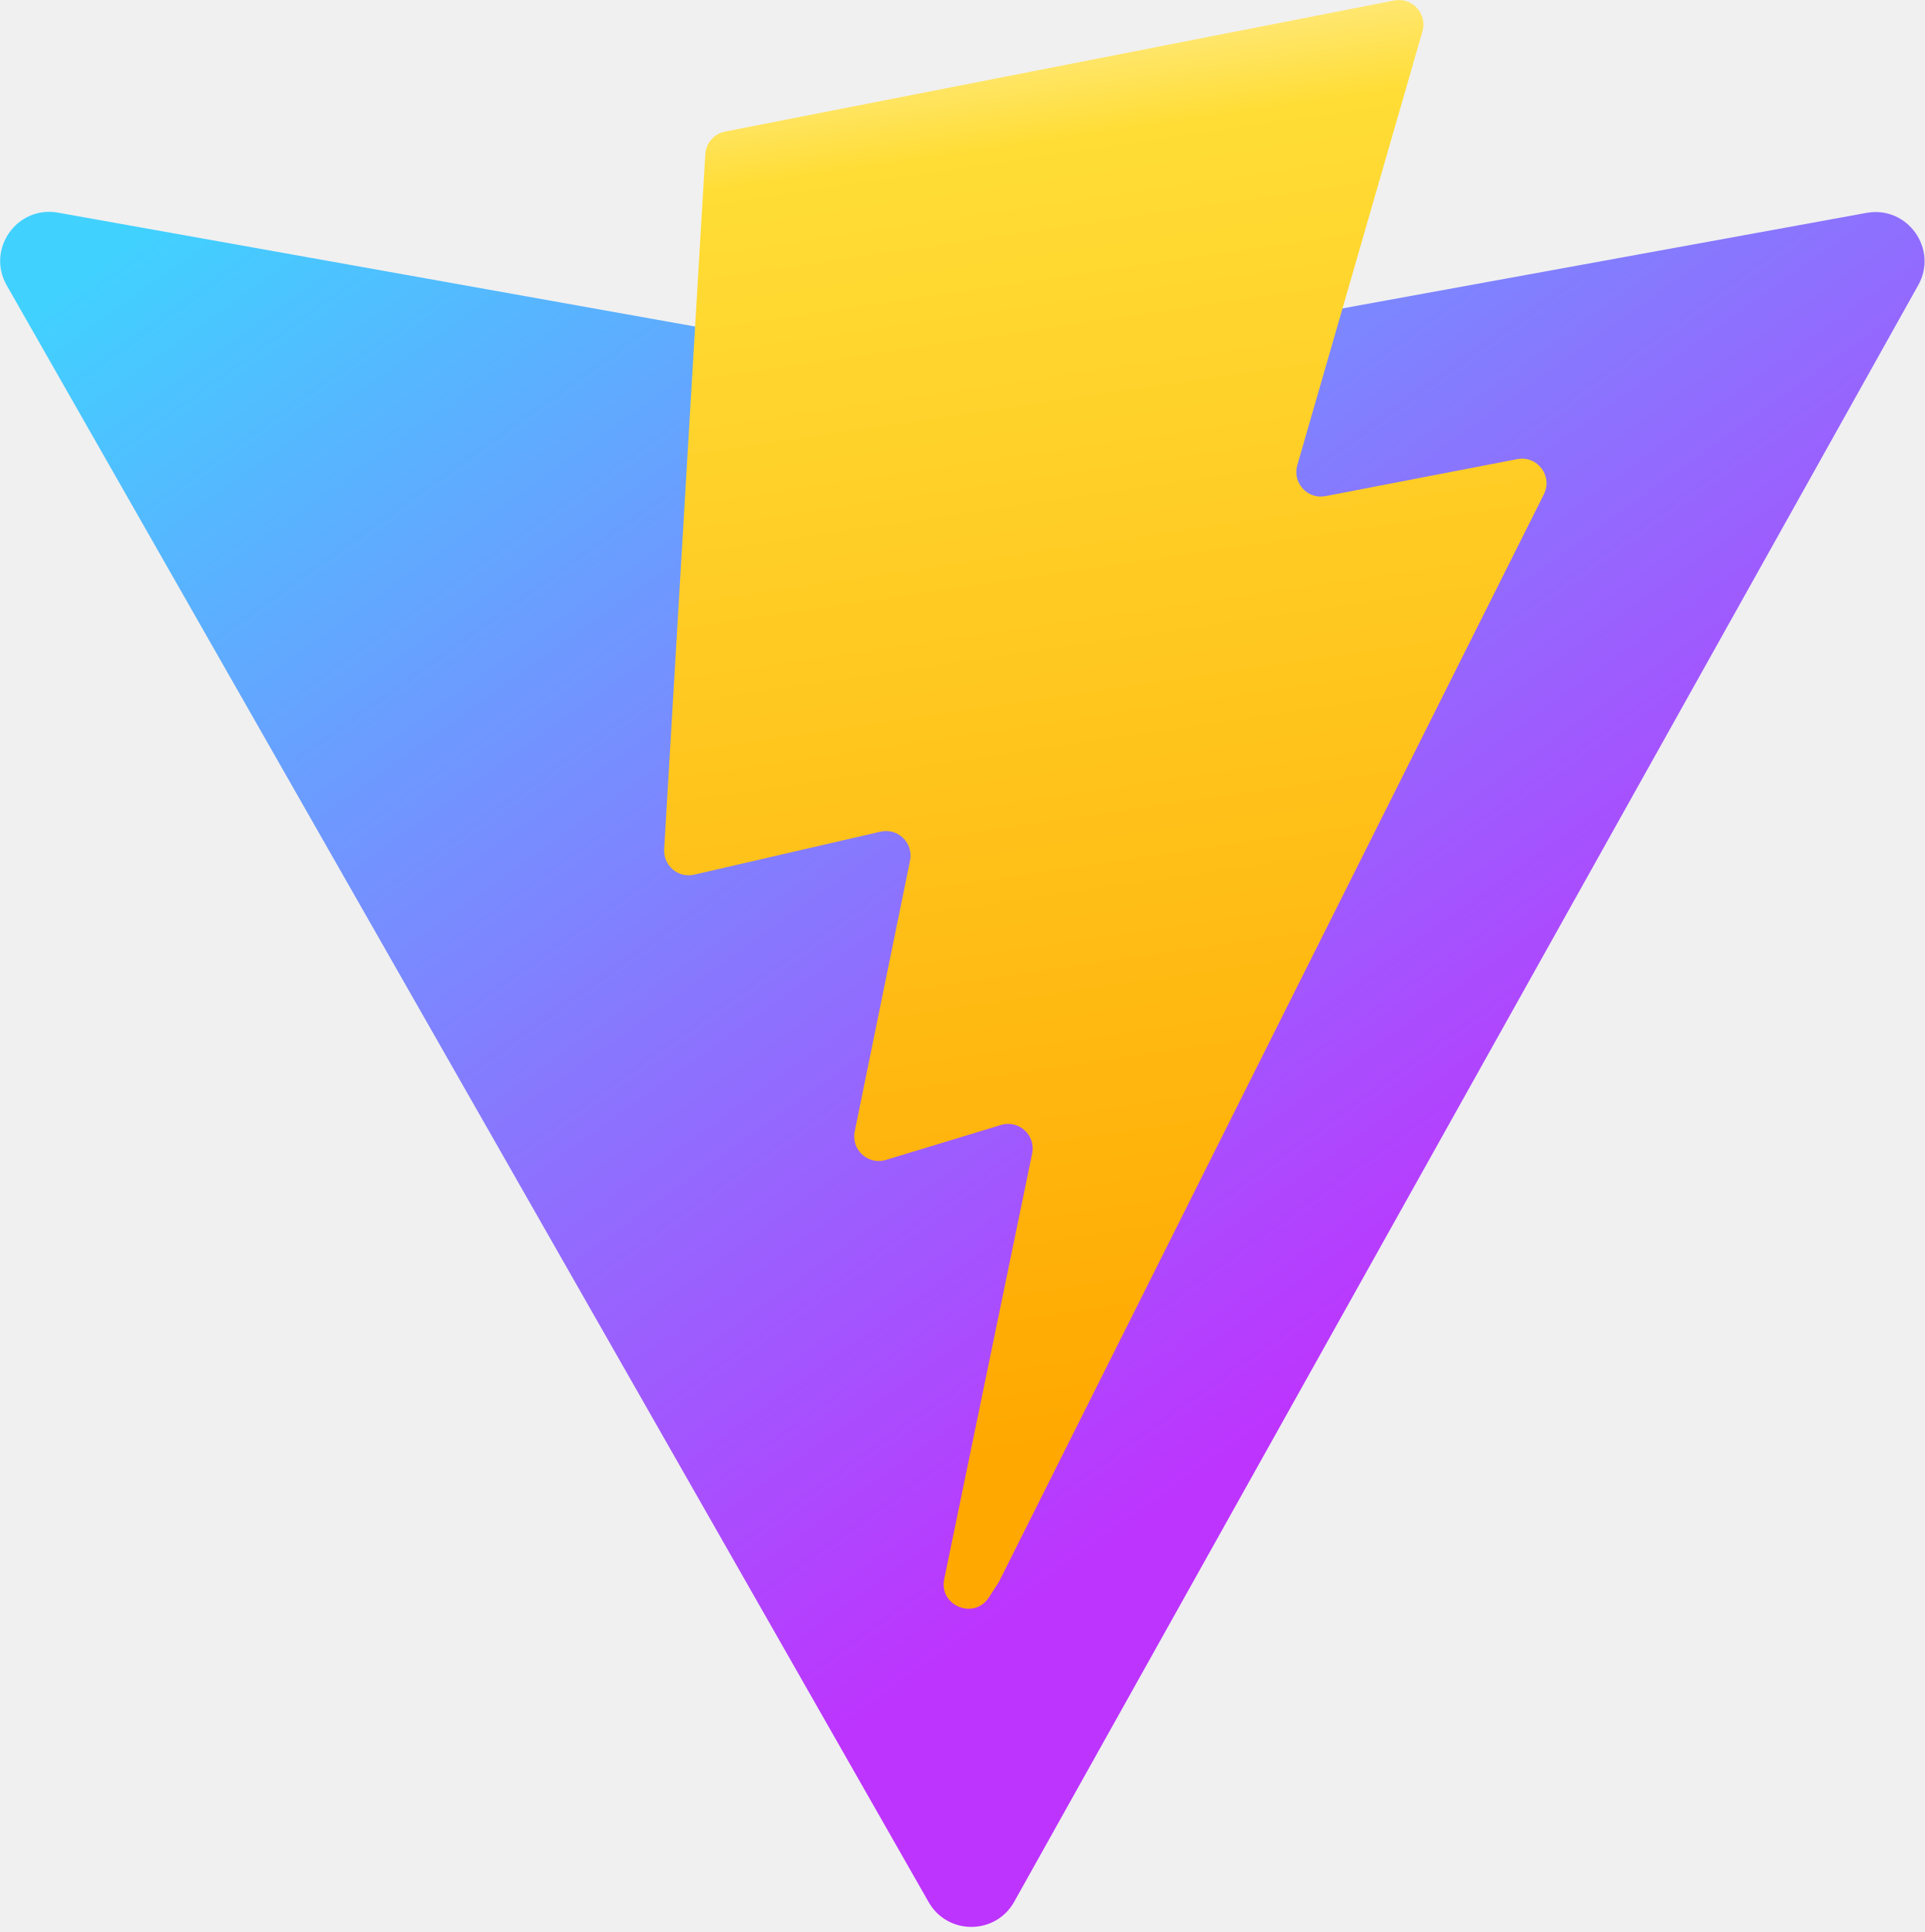
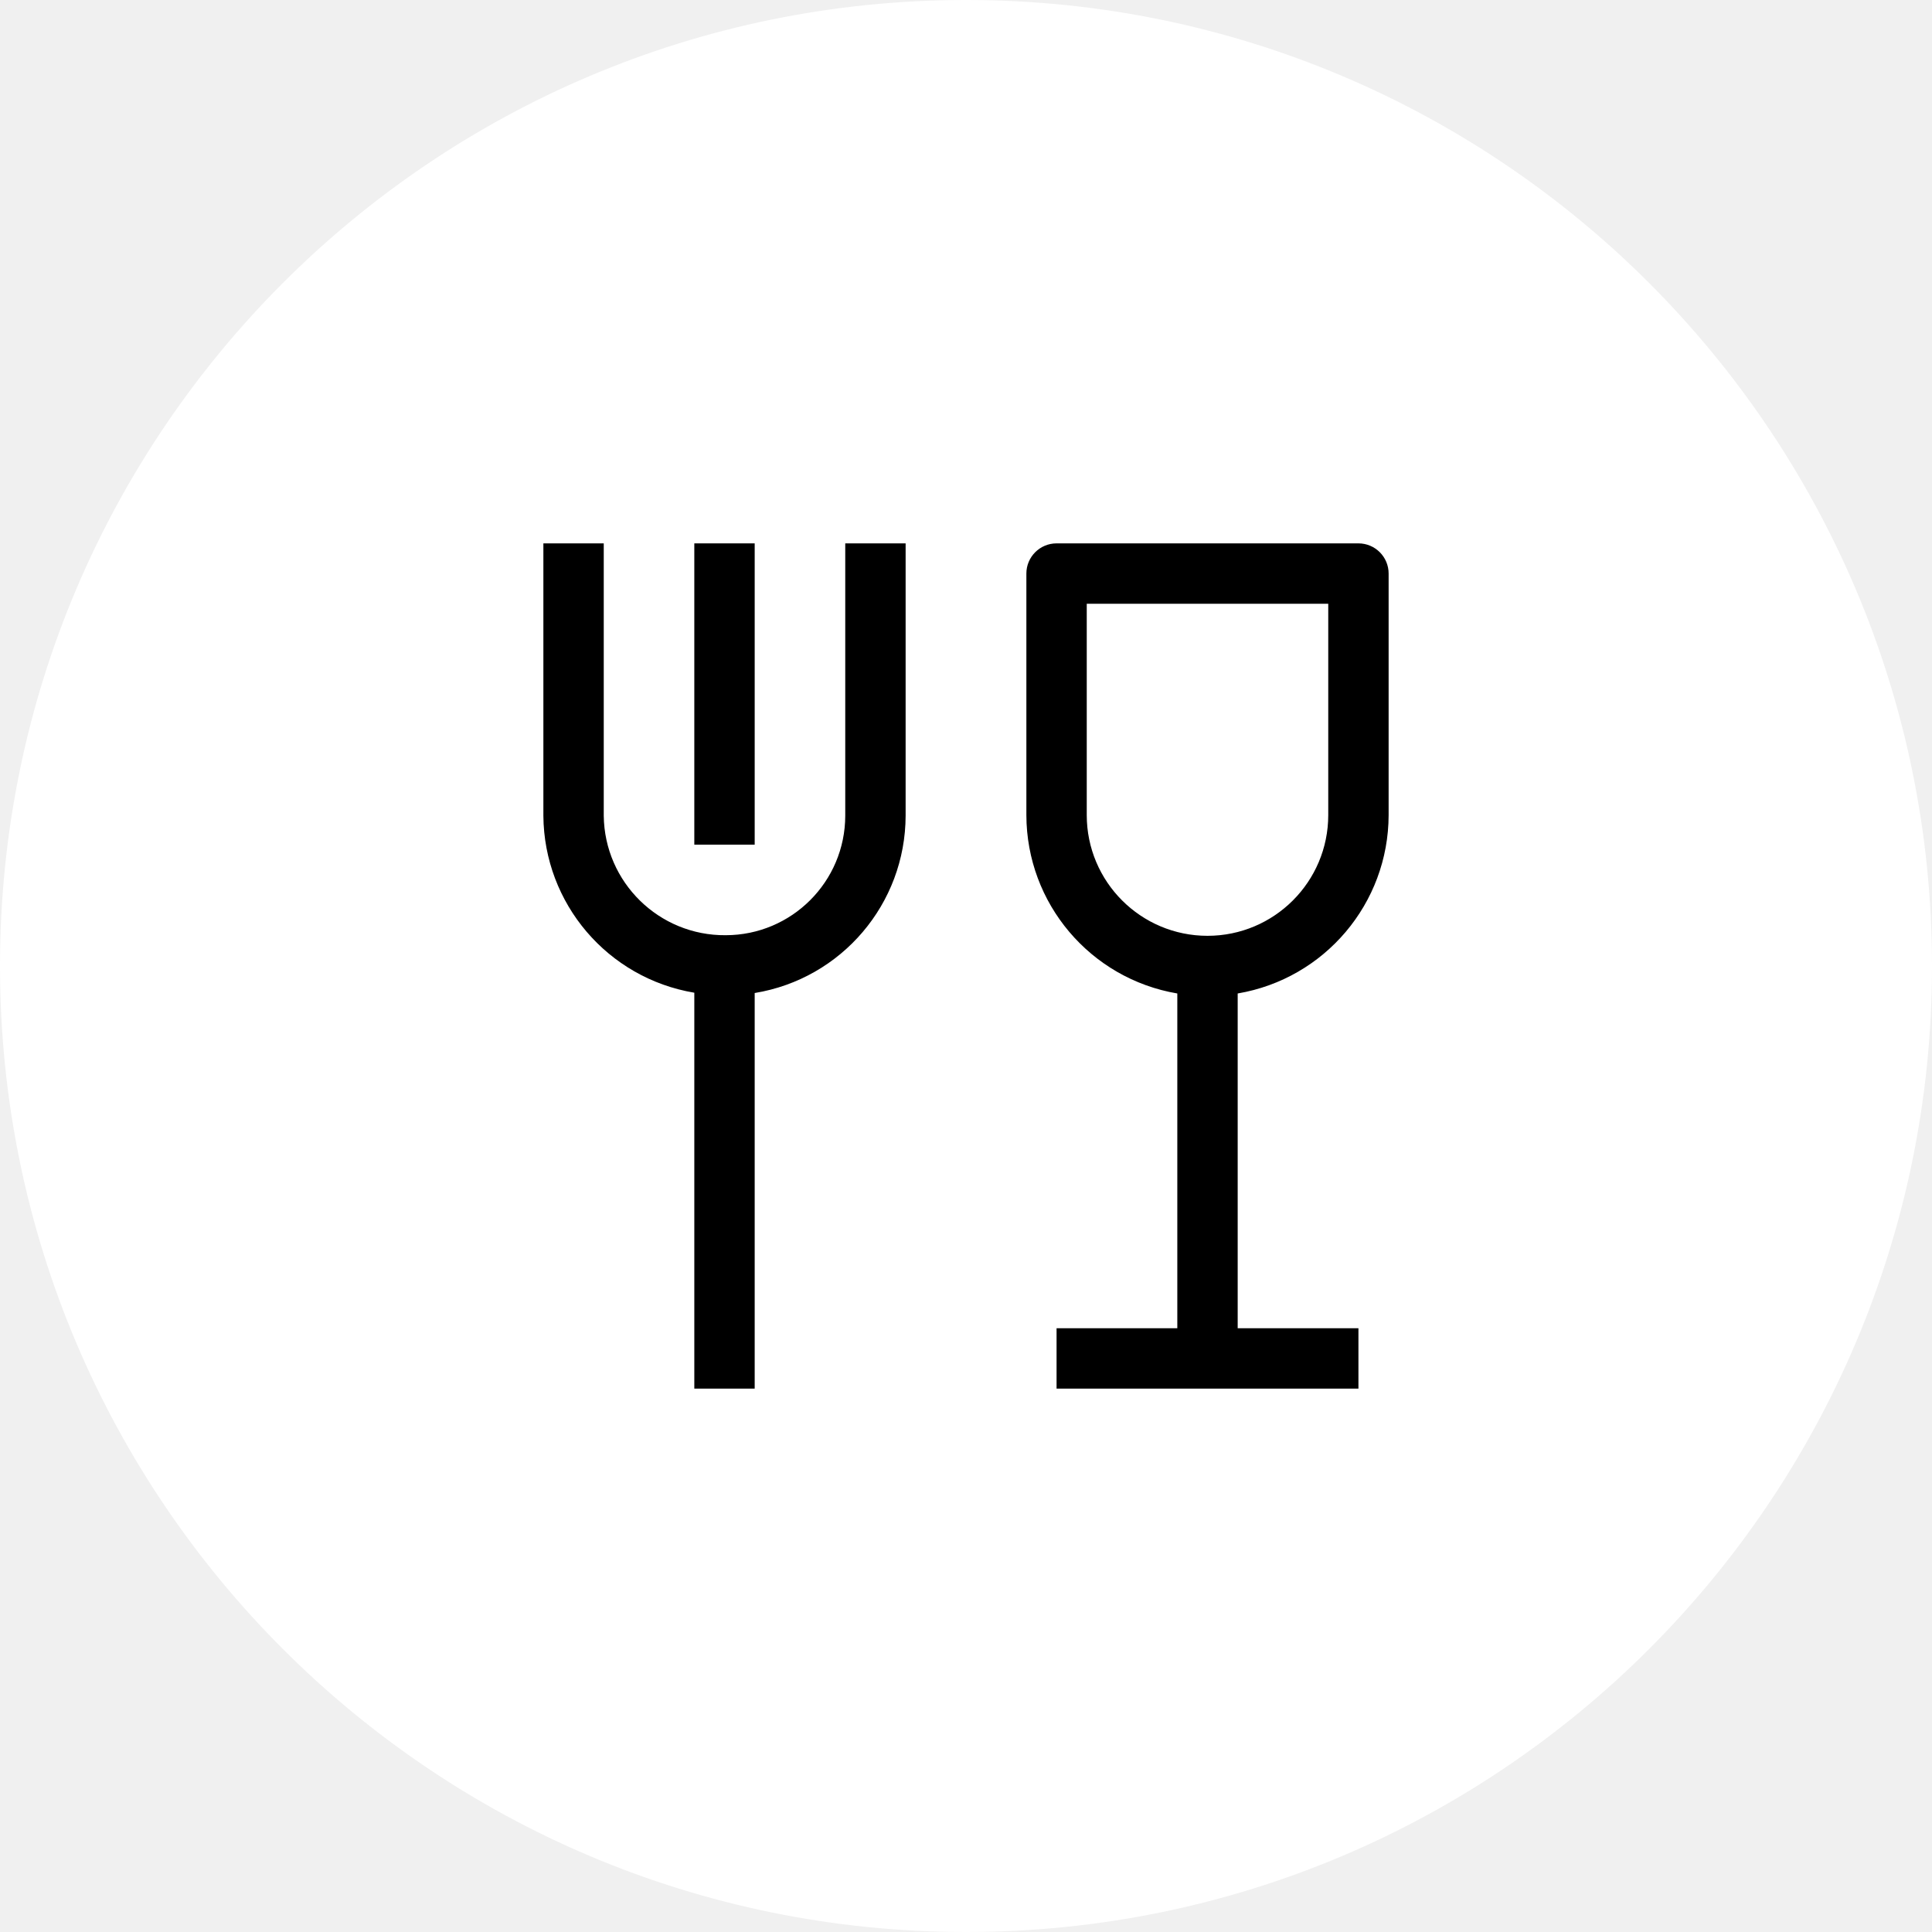
- <svg xmlns="http://www.w3.org/2000/svg" aria-hidden="true" role="img" class="iconify iconify--logos" width="31.88" height="32" preserveAspectRatio="xMidYMid meet" viewBox="0 0 256 257">
+ <svg xmlns="http://www.w3.org/2000/svg" xmlns:xlink="http://www.w3.org/1999/xlink" width="512" height="512" viewBox="0 0 512 512" fill="none" class="h-full w-full" id="iconWithBackground">
+   <rect id="r4" width="512" height="512" x="0" y="0" rx="256" fill="#ffffff" stroke="#000000" stroke-width="0" stroke-opacity="100%" paint-order="stroke" />
  <defs>
-     <linearGradient id="IconifyId1813088fe1fbc01fb466" x1="-.828%" x2="57.636%" y1="7.652%" y2="78.411%">
-       <stop offset="0%" stop-color="#41D1FF" />
-       <stop offset="100%" stop-color="#BD34FE" />
+     <linearGradient id="linearGradient" gradientUnits="userSpaceOnUse" gradientTransform="rotate(0)" style="transform-origin: center center;">
+       <stop stop-color="#5e88da" />
+       <stop offset="1" stop-color="#e3f0ff" />
    </linearGradient>
-     <linearGradient id="IconifyId1813088fe1fbc01fb467" x1="43.376%" x2="50.316%" y1="2.242%" y2="89.03%">
-       <stop offset="0%" stop-color="#FFEA83" />
-       <stop offset="8.333%" stop-color="#FFDD35" />
-       <stop offset="100%" stop-color="#FFA800" />
-     </linearGradient>
+     <radialGradient id="glare" cx="0" cy="0" r="1" gradientUnits="userSpaceOnUse" gradientTransform="translate(256) rotate(90) scale(512)">
+       <stop stop-color="white" />
+       <stop offset="1" stop-color="white" stop-opacity="0" />
+     </radialGradient>
+     <clipPath id="clip">
+       <use xlink:href="#r4" />
+     </clipPath>
  </defs>
-   <path fill="url(#IconifyId1813088fe1fbc01fb466)" d="M255.153 37.938L134.897 252.976c-2.483 4.44-8.862 4.466-11.382.048L.875 37.958c-2.746-4.814 1.371-10.646 6.827-9.67l120.385 21.517a6.537 6.537 0 0 0 2.322-.004l117.867-21.483c5.438-.991 9.574 4.796 6.877 9.62Z" />
-   <path fill="url(#IconifyId1813088fe1fbc01fb467)" d="M185.432.063L96.44 17.501a3.268 3.268 0 0 0-2.634 3.014l-5.474 92.456a3.268 3.268 0 0 0 3.997 3.378l24.777-5.718c2.318-.535 4.413 1.507 3.936 3.838l-7.361 36.047c-.495 2.426 1.782 4.5 4.151 3.78l15.304-4.649c2.372-.72 4.652 1.36 4.15 3.788l-11.698 56.621c-.732 3.542 3.979 5.473 5.943 2.437l1.313-2.028l72.516-144.72c1.215-2.423-.88-5.186-3.54-4.672l-25.505 4.922c-2.396.462-4.435-1.77-3.759-4.114l16.646-57.705c.677-2.35-1.37-4.583-3.769-4.113Z" />
+   <svg aria-hidden="true" role="img" x="128" y="128" class="iconify iconify--carbon" width="256" height="256" viewBox="0 0 32 32" style="color: rgb(0, 0, 0);">
+     <path fill="currentColor" d="M30 11V3a1 1 0 0 0-1-1H19a1 1 0 0 0-1 1v8a6.004 6.004 0 0 0 5 5.91V28h-4v2h10v-2h-4V16.91A6.004 6.004 0 0 0 30 11zm-10 0V4h8v7a4 4 0 1 1-8 0zm-8-9v9.02a3.964 3.964 0 0 1-3.96 3.96A4.005 4.005 0 0 1 4 11.02V2H2v9.02a5.989 5.989 0 0 0 5 5.865V30h2V16.895a5.965 5.965 0 0 0 5-5.875V2z" />
+     <path fill="currentColor" d="M7 2h2v9.98H7z" />
+   </svg>
</svg>
